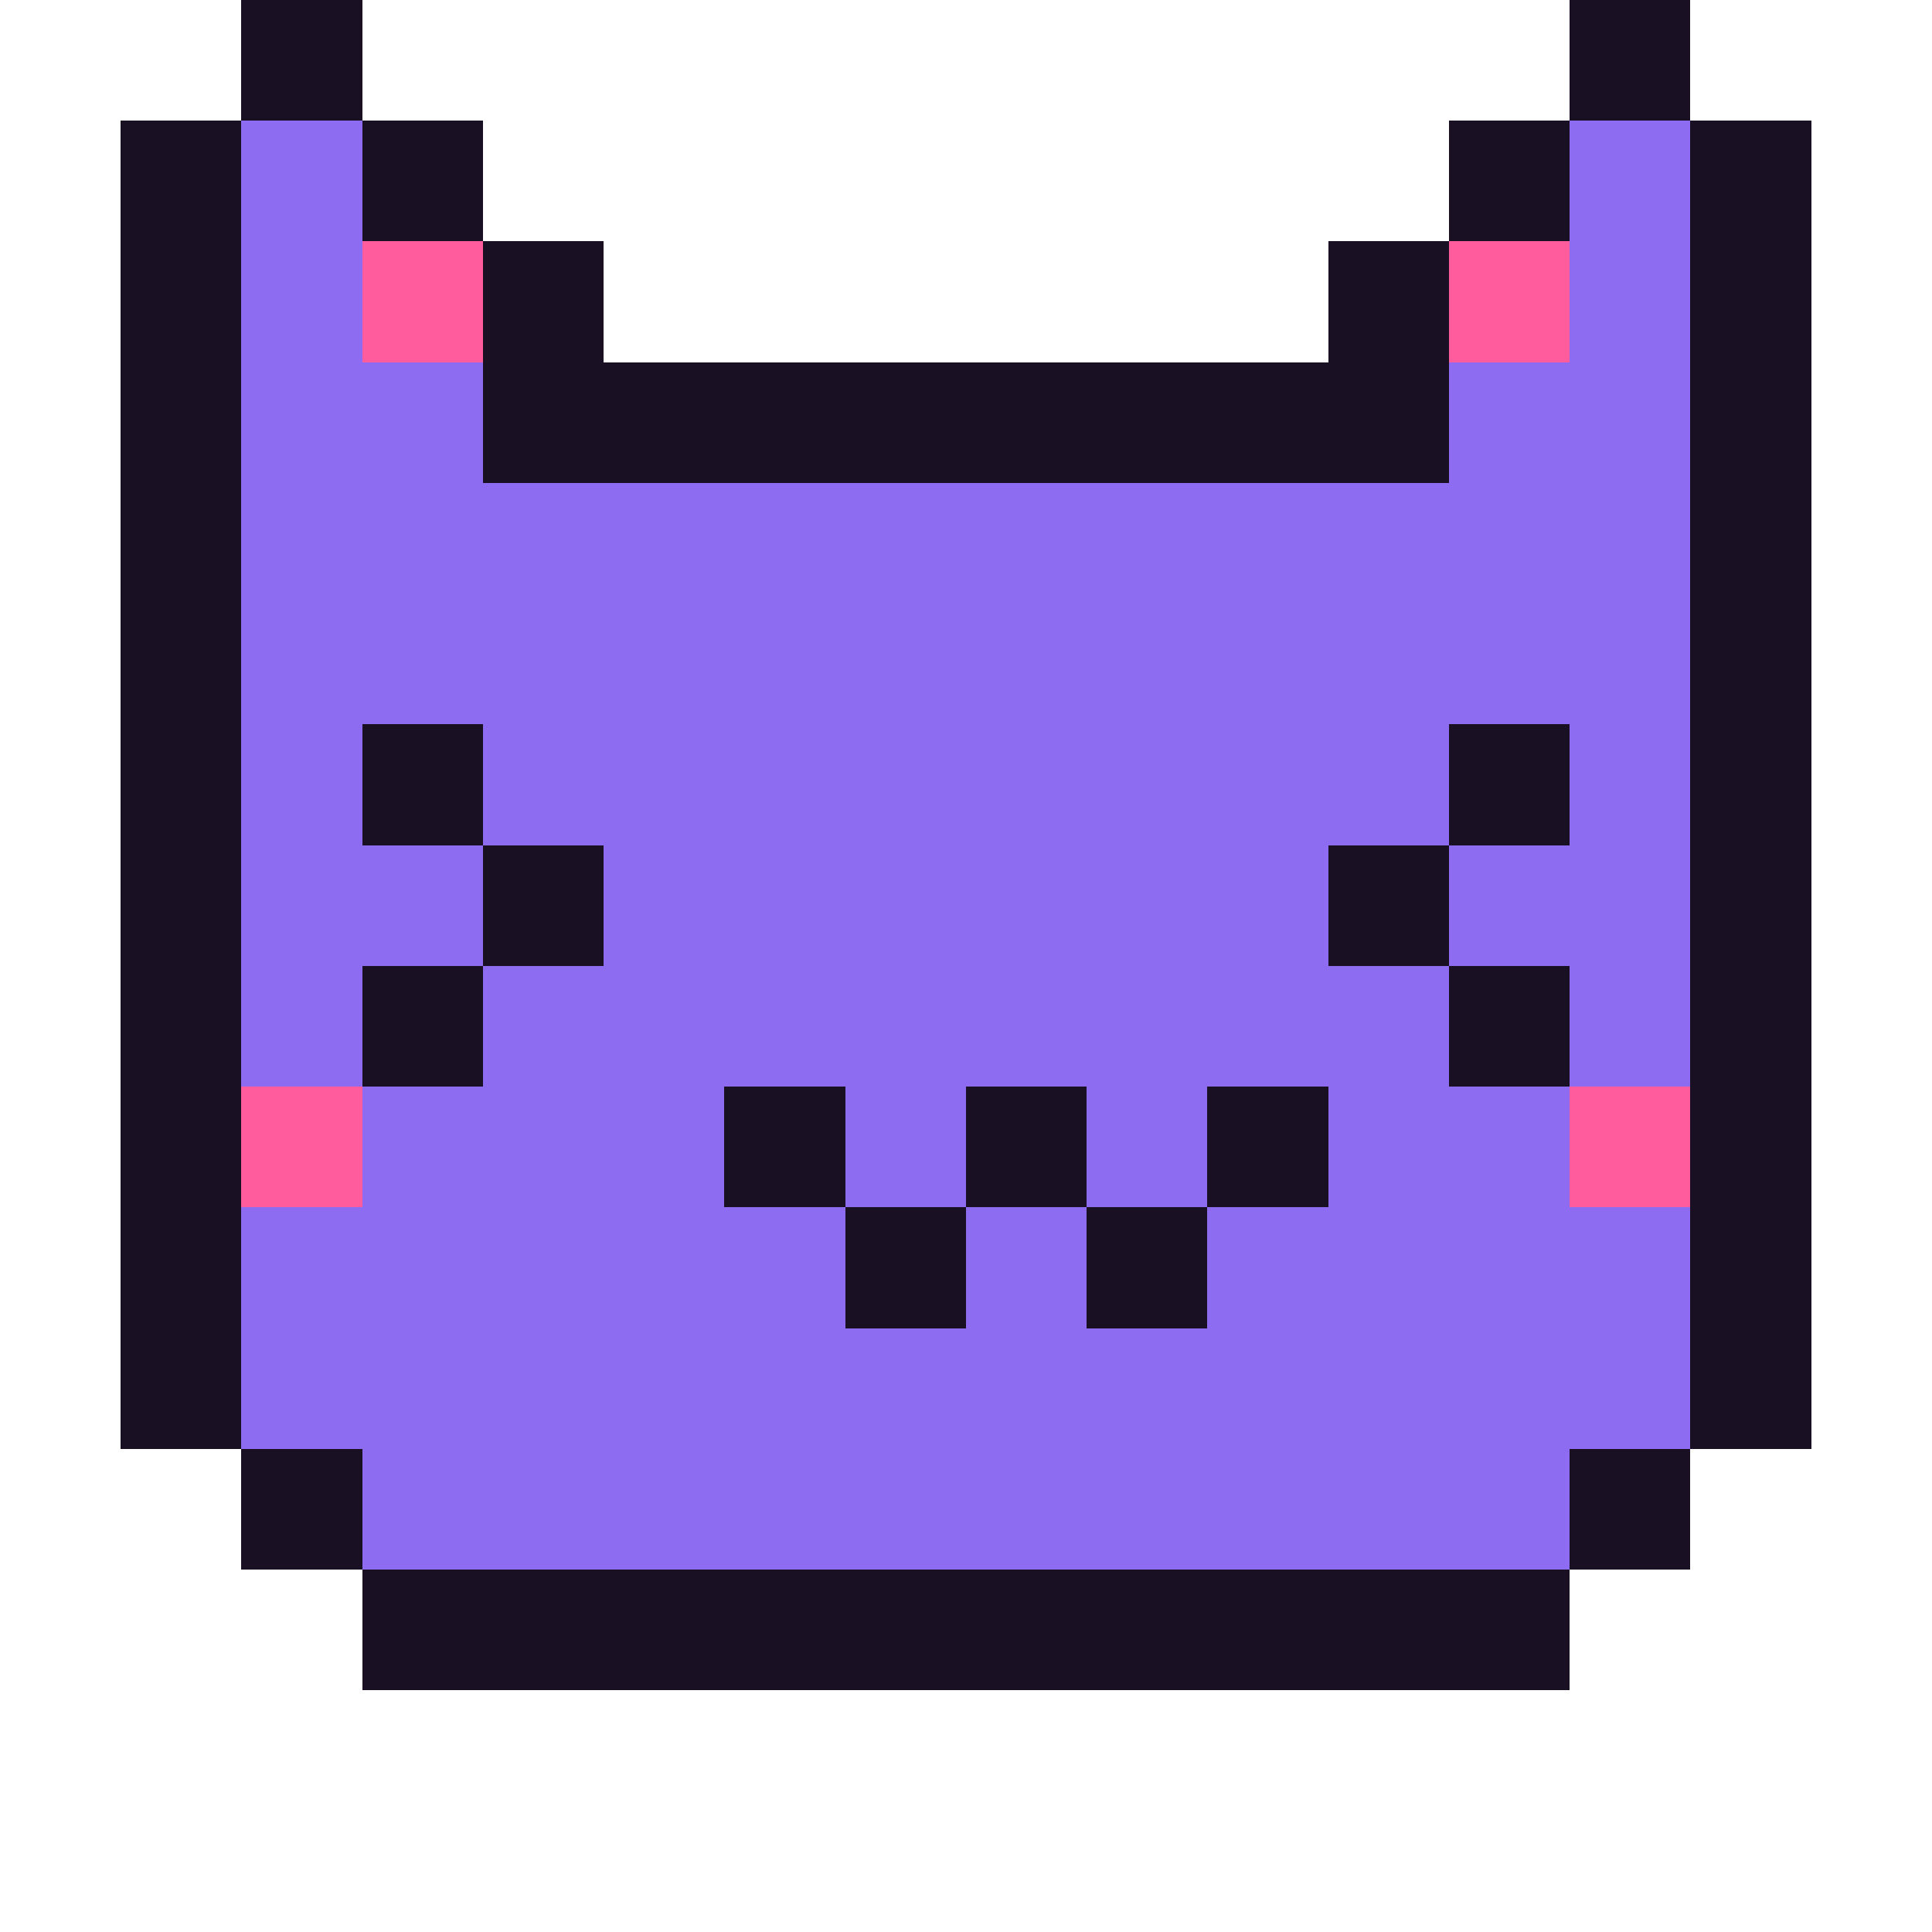
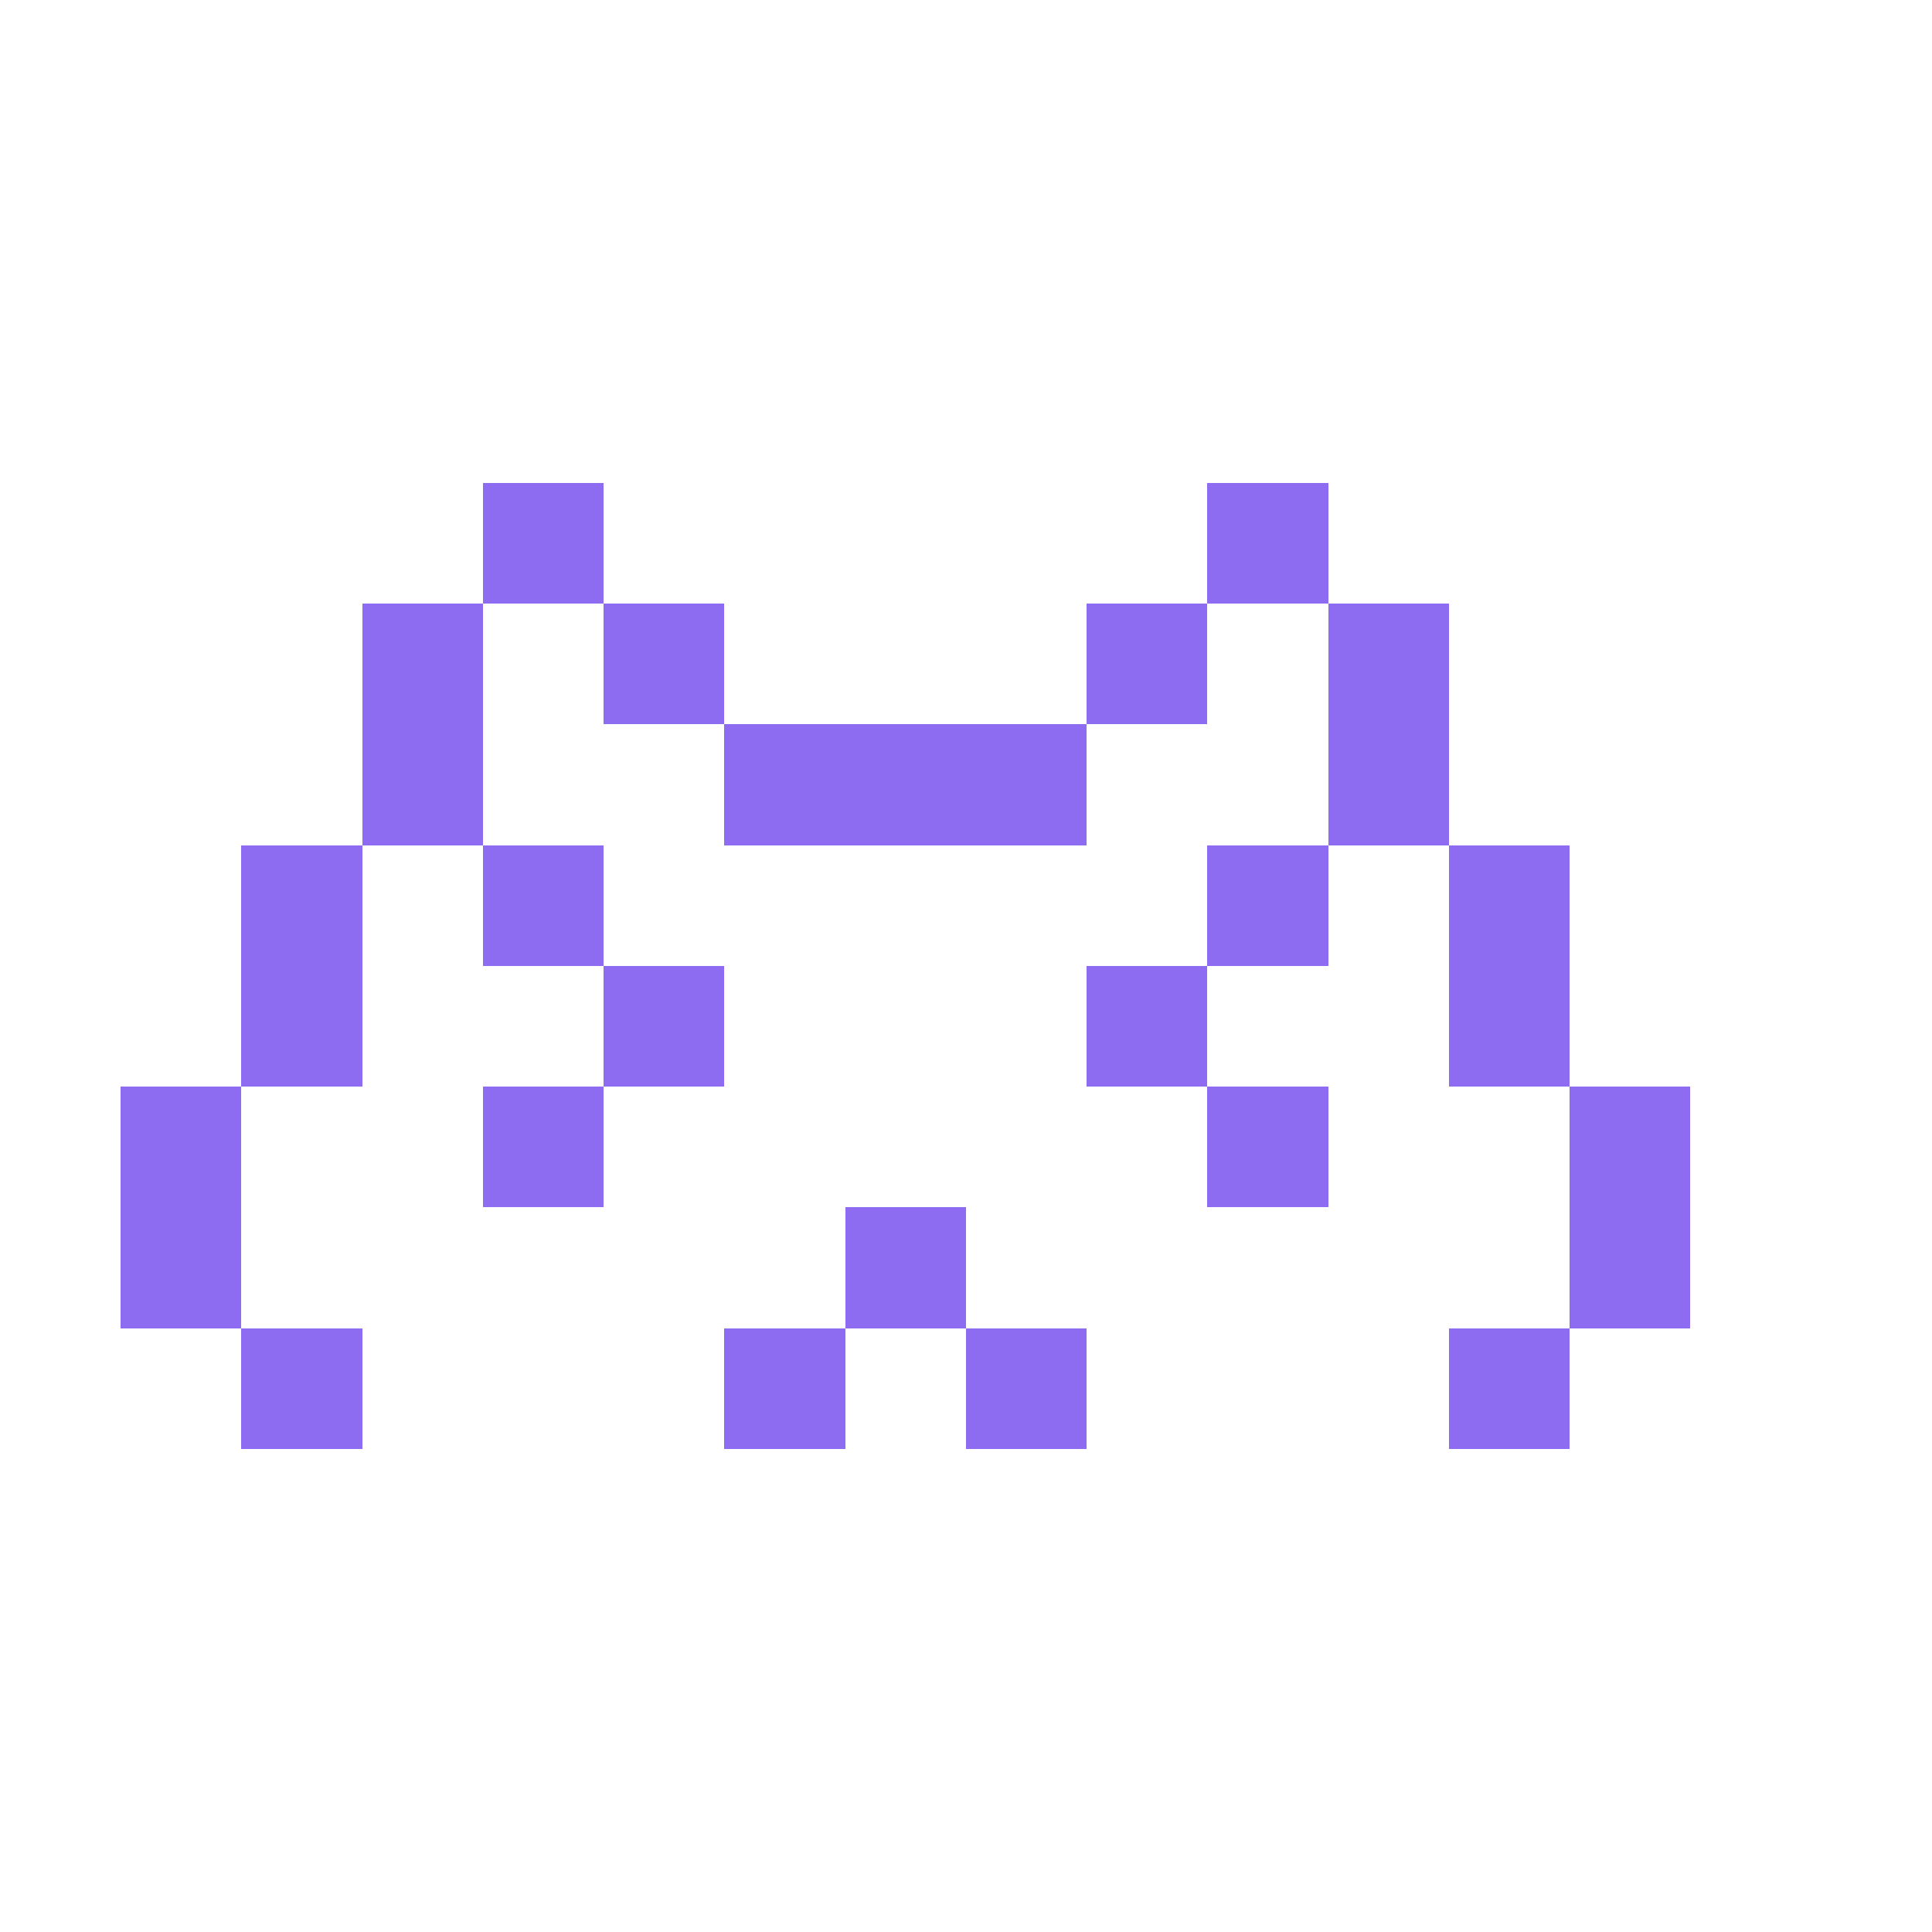
<svg xmlns="http://www.w3.org/2000/svg" viewBox="0 0 16 16" shape-rendering="crispEdges">
-   <rect x="2" y="0" width="1" height="1" fill="#1a1023" />
-   <rect x="13" y="0" width="1" height="1" fill="#1a1023" />
-   <rect x="1" y="1" width="1" height="1" fill="#1a1023" />
-   <rect x="2" y="1" width="1" height="1" fill="#8e6cf2" />
-   <rect x="3" y="1" width="1" height="1" fill="#1a1023" />
-   <rect x="12" y="1" width="1" height="1" fill="#1a1023" />
-   <rect x="13" y="1" width="1" height="1" fill="#8e6cf2" />
-   <rect x="14" y="1" width="1" height="1" fill="#1a1023" />
-   <rect x="1" y="2" width="1" height="1" fill="#1a1023" />
-   <rect x="2" y="2" width="1" height="1" fill="#8e6cf2" />
-   <rect x="3" y="2" width="1" height="1" fill="#ff5c9e" />
-   <rect x="4" y="2" width="1" height="1" fill="#1a1023" />
-   <rect x="11" y="2" width="1" height="1" fill="#1a1023" />
-   <rect x="12" y="2" width="1" height="1" fill="#ff5c9e" />
-   <rect x="13" y="2" width="1" height="1" fill="#8e6cf2" />
-   <rect x="14" y="2" width="1" height="1" fill="#1a1023" />
-   <rect x="1" y="3" width="1" height="1" fill="#1a1023" />
-   <rect x="2" y="3" width="1" height="1" fill="#8e6cf2" />
-   <rect x="3" y="3" width="1" height="1" fill="#8e6cf2" />
-   <rect x="4" y="3" width="1" height="1" fill="#1a1023" />
-   <rect x="5" y="3" width="1" height="1" fill="#1a1023" />
-   <rect x="6" y="3" width="1" height="1" fill="#1a1023" />
-   <rect x="7" y="3" width="1" height="1" fill="#1a1023" />
-   <rect x="8" y="3" width="1" height="1" fill="#1a1023" />
-   <rect x="9" y="3" width="1" height="1" fill="#1a1023" />
-   <rect x="10" y="3" width="1" height="1" fill="#1a1023" />
-   <rect x="11" y="3" width="1" height="1" fill="#1a1023" />
-   <rect x="12" y="3" width="1" height="1" fill="#8e6cf2" />
-   <rect x="13" y="3" width="1" height="1" fill="#8e6cf2" />
-   <rect x="14" y="3" width="1" height="1" fill="#1a1023" />
-   <rect x="1" y="4" width="1" height="1" fill="#1a1023" />
-   <rect x="2" y="4" width="1" height="1" fill="#8e6cf2" />
-   <rect x="3" y="4" width="1" height="1" fill="#8e6cf2" />
  <rect x="4" y="4" width="1" height="1" fill="#8e6cf2" />
-   <rect x="5" y="4" width="1" height="1" fill="#8e6cf2" />
-   <rect x="6" y="4" width="1" height="1" fill="#8e6cf2" />
-   <rect x="7" y="4" width="1" height="1" fill="#8e6cf2" />
-   <rect x="8" y="4" width="1" height="1" fill="#8e6cf2" />
-   <rect x="9" y="4" width="1" height="1" fill="#8e6cf2" />
  <rect x="10" y="4" width="1" height="1" fill="#8e6cf2" />
-   <rect x="11" y="4" width="1" height="1" fill="#8e6cf2" />
-   <rect x="12" y="4" width="1" height="1" fill="#8e6cf2" />
-   <rect x="13" y="4" width="1" height="1" fill="#8e6cf2" />
-   <rect x="14" y="4" width="1" height="1" fill="#1a1023" />
-   <rect x="1" y="5" width="1" height="1" fill="#1a1023" />
-   <rect x="2" y="5" width="1" height="1" fill="#8e6cf2" />
  <rect x="3" y="5" width="1" height="1" fill="#8e6cf2" />
-   <rect x="4" y="5" width="1" height="1" fill="#8e6cf2" />
  <rect x="5" y="5" width="1" height="1" fill="#8e6cf2" />
-   <rect x="6" y="5" width="1" height="1" fill="#8e6cf2" />
-   <rect x="7" y="5" width="1" height="1" fill="#8e6cf2" />
-   <rect x="8" y="5" width="1" height="1" fill="#8e6cf2" />
  <rect x="9" y="5" width="1" height="1" fill="#8e6cf2" />
-   <rect x="10" y="5" width="1" height="1" fill="#8e6cf2" />
  <rect x="11" y="5" width="1" height="1" fill="#8e6cf2" />
-   <rect x="12" y="5" width="1" height="1" fill="#8e6cf2" />
-   <rect x="13" y="5" width="1" height="1" fill="#8e6cf2" />
-   <rect x="14" y="5" width="1" height="1" fill="#1a1023" />
-   <rect x="1" y="6" width="1" height="1" fill="#1a1023" />
-   <rect x="2" y="6" width="1" height="1" fill="#8e6cf2" />
-   <rect x="3" y="6" width="1" height="1" fill="#1a1023" />
-   <rect x="4" y="6" width="1" height="1" fill="#8e6cf2" />
-   <rect x="5" y="6" width="1" height="1" fill="#8e6cf2" />
+   <rect x="3" y="6" width="1" height="1" fill="#8e6cf2" />
  <rect x="6" y="6" width="1" height="1" fill="#8e6cf2" />
  <rect x="7" y="6" width="1" height="1" fill="#8e6cf2" />
  <rect x="8" y="6" width="1" height="1" fill="#8e6cf2" />
-   <rect x="9" y="6" width="1" height="1" fill="#8e6cf2" />
-   <rect x="10" y="6" width="1" height="1" fill="#8e6cf2" />
  <rect x="11" y="6" width="1" height="1" fill="#8e6cf2" />
-   <rect x="12" y="6" width="1" height="1" fill="#1a1023" />
-   <rect x="13" y="6" width="1" height="1" fill="#8e6cf2" />
-   <rect x="14" y="6" width="1" height="1" fill="#1a1023" />
-   <rect x="1" y="7" width="1" height="1" fill="#1a1023" />
  <rect x="2" y="7" width="1" height="1" fill="#8e6cf2" />
-   <rect x="3" y="7" width="1" height="1" fill="#8e6cf2" />
-   <rect x="4" y="7" width="1" height="1" fill="#1a1023" />
-   <rect x="5" y="7" width="1" height="1" fill="#8e6cf2" />
-   <rect x="6" y="7" width="1" height="1" fill="#8e6cf2" />
-   <rect x="7" y="7" width="1" height="1" fill="#8e6cf2" />
-   <rect x="8" y="7" width="1" height="1" fill="#8e6cf2" />
-   <rect x="9" y="7" width="1" height="1" fill="#8e6cf2" />
+   <rect x="4" y="7" width="1" height="1" fill="#8e6cf2" />
  <rect x="10" y="7" width="1" height="1" fill="#8e6cf2" />
-   <rect x="11" y="7" width="1" height="1" fill="#1a1023" />
  <rect x="12" y="7" width="1" height="1" fill="#8e6cf2" />
-   <rect x="13" y="7" width="1" height="1" fill="#8e6cf2" />
-   <rect x="14" y="7" width="1" height="1" fill="#1a1023" />
-   <rect x="1" y="8" width="1" height="1" fill="#1a1023" />
  <rect x="2" y="8" width="1" height="1" fill="#8e6cf2" />
-   <rect x="3" y="8" width="1" height="1" fill="#1a1023" />
-   <rect x="4" y="8" width="1" height="1" fill="#8e6cf2" />
  <rect x="5" y="8" width="1" height="1" fill="#8e6cf2" />
-   <rect x="6" y="8" width="1" height="1" fill="#8e6cf2" />
-   <rect x="7" y="8" width="1" height="1" fill="#8e6cf2" />
-   <rect x="8" y="8" width="1" height="1" fill="#8e6cf2" />
  <rect x="9" y="8" width="1" height="1" fill="#8e6cf2" />
-   <rect x="10" y="8" width="1" height="1" fill="#8e6cf2" />
-   <rect x="11" y="8" width="1" height="1" fill="#8e6cf2" />
-   <rect x="12" y="8" width="1" height="1" fill="#1a1023" />
-   <rect x="13" y="8" width="1" height="1" fill="#8e6cf2" />
-   <rect x="14" y="8" width="1" height="1" fill="#1a1023" />
-   <rect x="1" y="9" width="1" height="1" fill="#1a1023" />
-   <rect x="2" y="9" width="1" height="1" fill="#ff5c9e" />
-   <rect x="3" y="9" width="1" height="1" fill="#8e6cf2" />
+   <rect x="12" y="8" width="1" height="1" fill="#8e6cf2" />
+   <rect x="1" y="9" width="1" height="1" fill="#8e6cf2" />
  <rect x="4" y="9" width="1" height="1" fill="#8e6cf2" />
-   <rect x="5" y="9" width="1" height="1" fill="#8e6cf2" />
-   <rect x="6" y="9" width="1" height="1" fill="#1a1023" />
-   <rect x="7" y="9" width="1" height="1" fill="#8e6cf2" />
-   <rect x="8" y="9" width="1" height="1" fill="#1a1023" />
-   <rect x="9" y="9" width="1" height="1" fill="#8e6cf2" />
-   <rect x="10" y="9" width="1" height="1" fill="#1a1023" />
-   <rect x="11" y="9" width="1" height="1" fill="#8e6cf2" />
-   <rect x="12" y="9" width="1" height="1" fill="#8e6cf2" />
-   <rect x="13" y="9" width="1" height="1" fill="#ff5c9e" />
-   <rect x="14" y="9" width="1" height="1" fill="#1a1023" />
-   <rect x="1" y="10" width="1" height="1" fill="#1a1023" />
-   <rect x="2" y="10" width="1" height="1" fill="#8e6cf2" />
-   <rect x="3" y="10" width="1" height="1" fill="#8e6cf2" />
-   <rect x="4" y="10" width="1" height="1" fill="#8e6cf2" />
-   <rect x="5" y="10" width="1" height="1" fill="#8e6cf2" />
-   <rect x="6" y="10" width="1" height="1" fill="#8e6cf2" />
-   <rect x="7" y="10" width="1" height="1" fill="#1a1023" />
-   <rect x="8" y="10" width="1" height="1" fill="#8e6cf2" />
-   <rect x="9" y="10" width="1" height="1" fill="#1a1023" />
-   <rect x="10" y="10" width="1" height="1" fill="#8e6cf2" />
-   <rect x="11" y="10" width="1" height="1" fill="#8e6cf2" />
-   <rect x="12" y="10" width="1" height="1" fill="#8e6cf2" />
+   <rect x="10" y="9" width="1" height="1" fill="#8e6cf2" />
+   <rect x="13" y="9" width="1" height="1" fill="#8e6cf2" />
+   <rect x="1" y="10" width="1" height="1" fill="#8e6cf2" />
+   <rect x="7" y="10" width="1" height="1" fill="#8e6cf2" />
  <rect x="13" y="10" width="1" height="1" fill="#8e6cf2" />
-   <rect x="14" y="10" width="1" height="1" fill="#1a1023" />
-   <rect x="1" y="11" width="1" height="1" fill="#1a1023" />
  <rect x="2" y="11" width="1" height="1" fill="#8e6cf2" />
-   <rect x="3" y="11" width="1" height="1" fill="#8e6cf2" />
-   <rect x="4" y="11" width="1" height="1" fill="#8e6cf2" />
-   <rect x="5" y="11" width="1" height="1" fill="#8e6cf2" />
  <rect x="6" y="11" width="1" height="1" fill="#8e6cf2" />
-   <rect x="7" y="11" width="1" height="1" fill="#8e6cf2" />
  <rect x="8" y="11" width="1" height="1" fill="#8e6cf2" />
-   <rect x="9" y="11" width="1" height="1" fill="#8e6cf2" />
-   <rect x="10" y="11" width="1" height="1" fill="#8e6cf2" />
-   <rect x="11" y="11" width="1" height="1" fill="#8e6cf2" />
  <rect x="12" y="11" width="1" height="1" fill="#8e6cf2" />
-   <rect x="13" y="11" width="1" height="1" fill="#8e6cf2" />
-   <rect x="14" y="11" width="1" height="1" fill="#1a1023" />
-   <rect x="2" y="12" width="1" height="1" fill="#1a1023" />
-   <rect x="3" y="12" width="1" height="1" fill="#8e6cf2" />
-   <rect x="4" y="12" width="1" height="1" fill="#8e6cf2" />
-   <rect x="5" y="12" width="1" height="1" fill="#8e6cf2" />
-   <rect x="6" y="12" width="1" height="1" fill="#8e6cf2" />
-   <rect x="7" y="12" width="1" height="1" fill="#8e6cf2" />
-   <rect x="8" y="12" width="1" height="1" fill="#8e6cf2" />
-   <rect x="9" y="12" width="1" height="1" fill="#8e6cf2" />
-   <rect x="10" y="12" width="1" height="1" fill="#8e6cf2" />
-   <rect x="11" y="12" width="1" height="1" fill="#8e6cf2" />
-   <rect x="12" y="12" width="1" height="1" fill="#8e6cf2" />
-   <rect x="13" y="12" width="1" height="1" fill="#1a1023" />
-   <rect x="3" y="13" width="1" height="1" fill="#1a1023" />
-   <rect x="4" y="13" width="1" height="1" fill="#1a1023" />
-   <rect x="5" y="13" width="1" height="1" fill="#1a1023" />
-   <rect x="6" y="13" width="1" height="1" fill="#1a1023" />
-   <rect x="7" y="13" width="1" height="1" fill="#1a1023" />
-   <rect x="8" y="13" width="1" height="1" fill="#1a1023" />
-   <rect x="9" y="13" width="1" height="1" fill="#1a1023" />
-   <rect x="10" y="13" width="1" height="1" fill="#1a1023" />
-   <rect x="11" y="13" width="1" height="1" fill="#1a1023" />
-   <rect x="12" y="13" width="1" height="1" fill="#1a1023" />
</svg>
